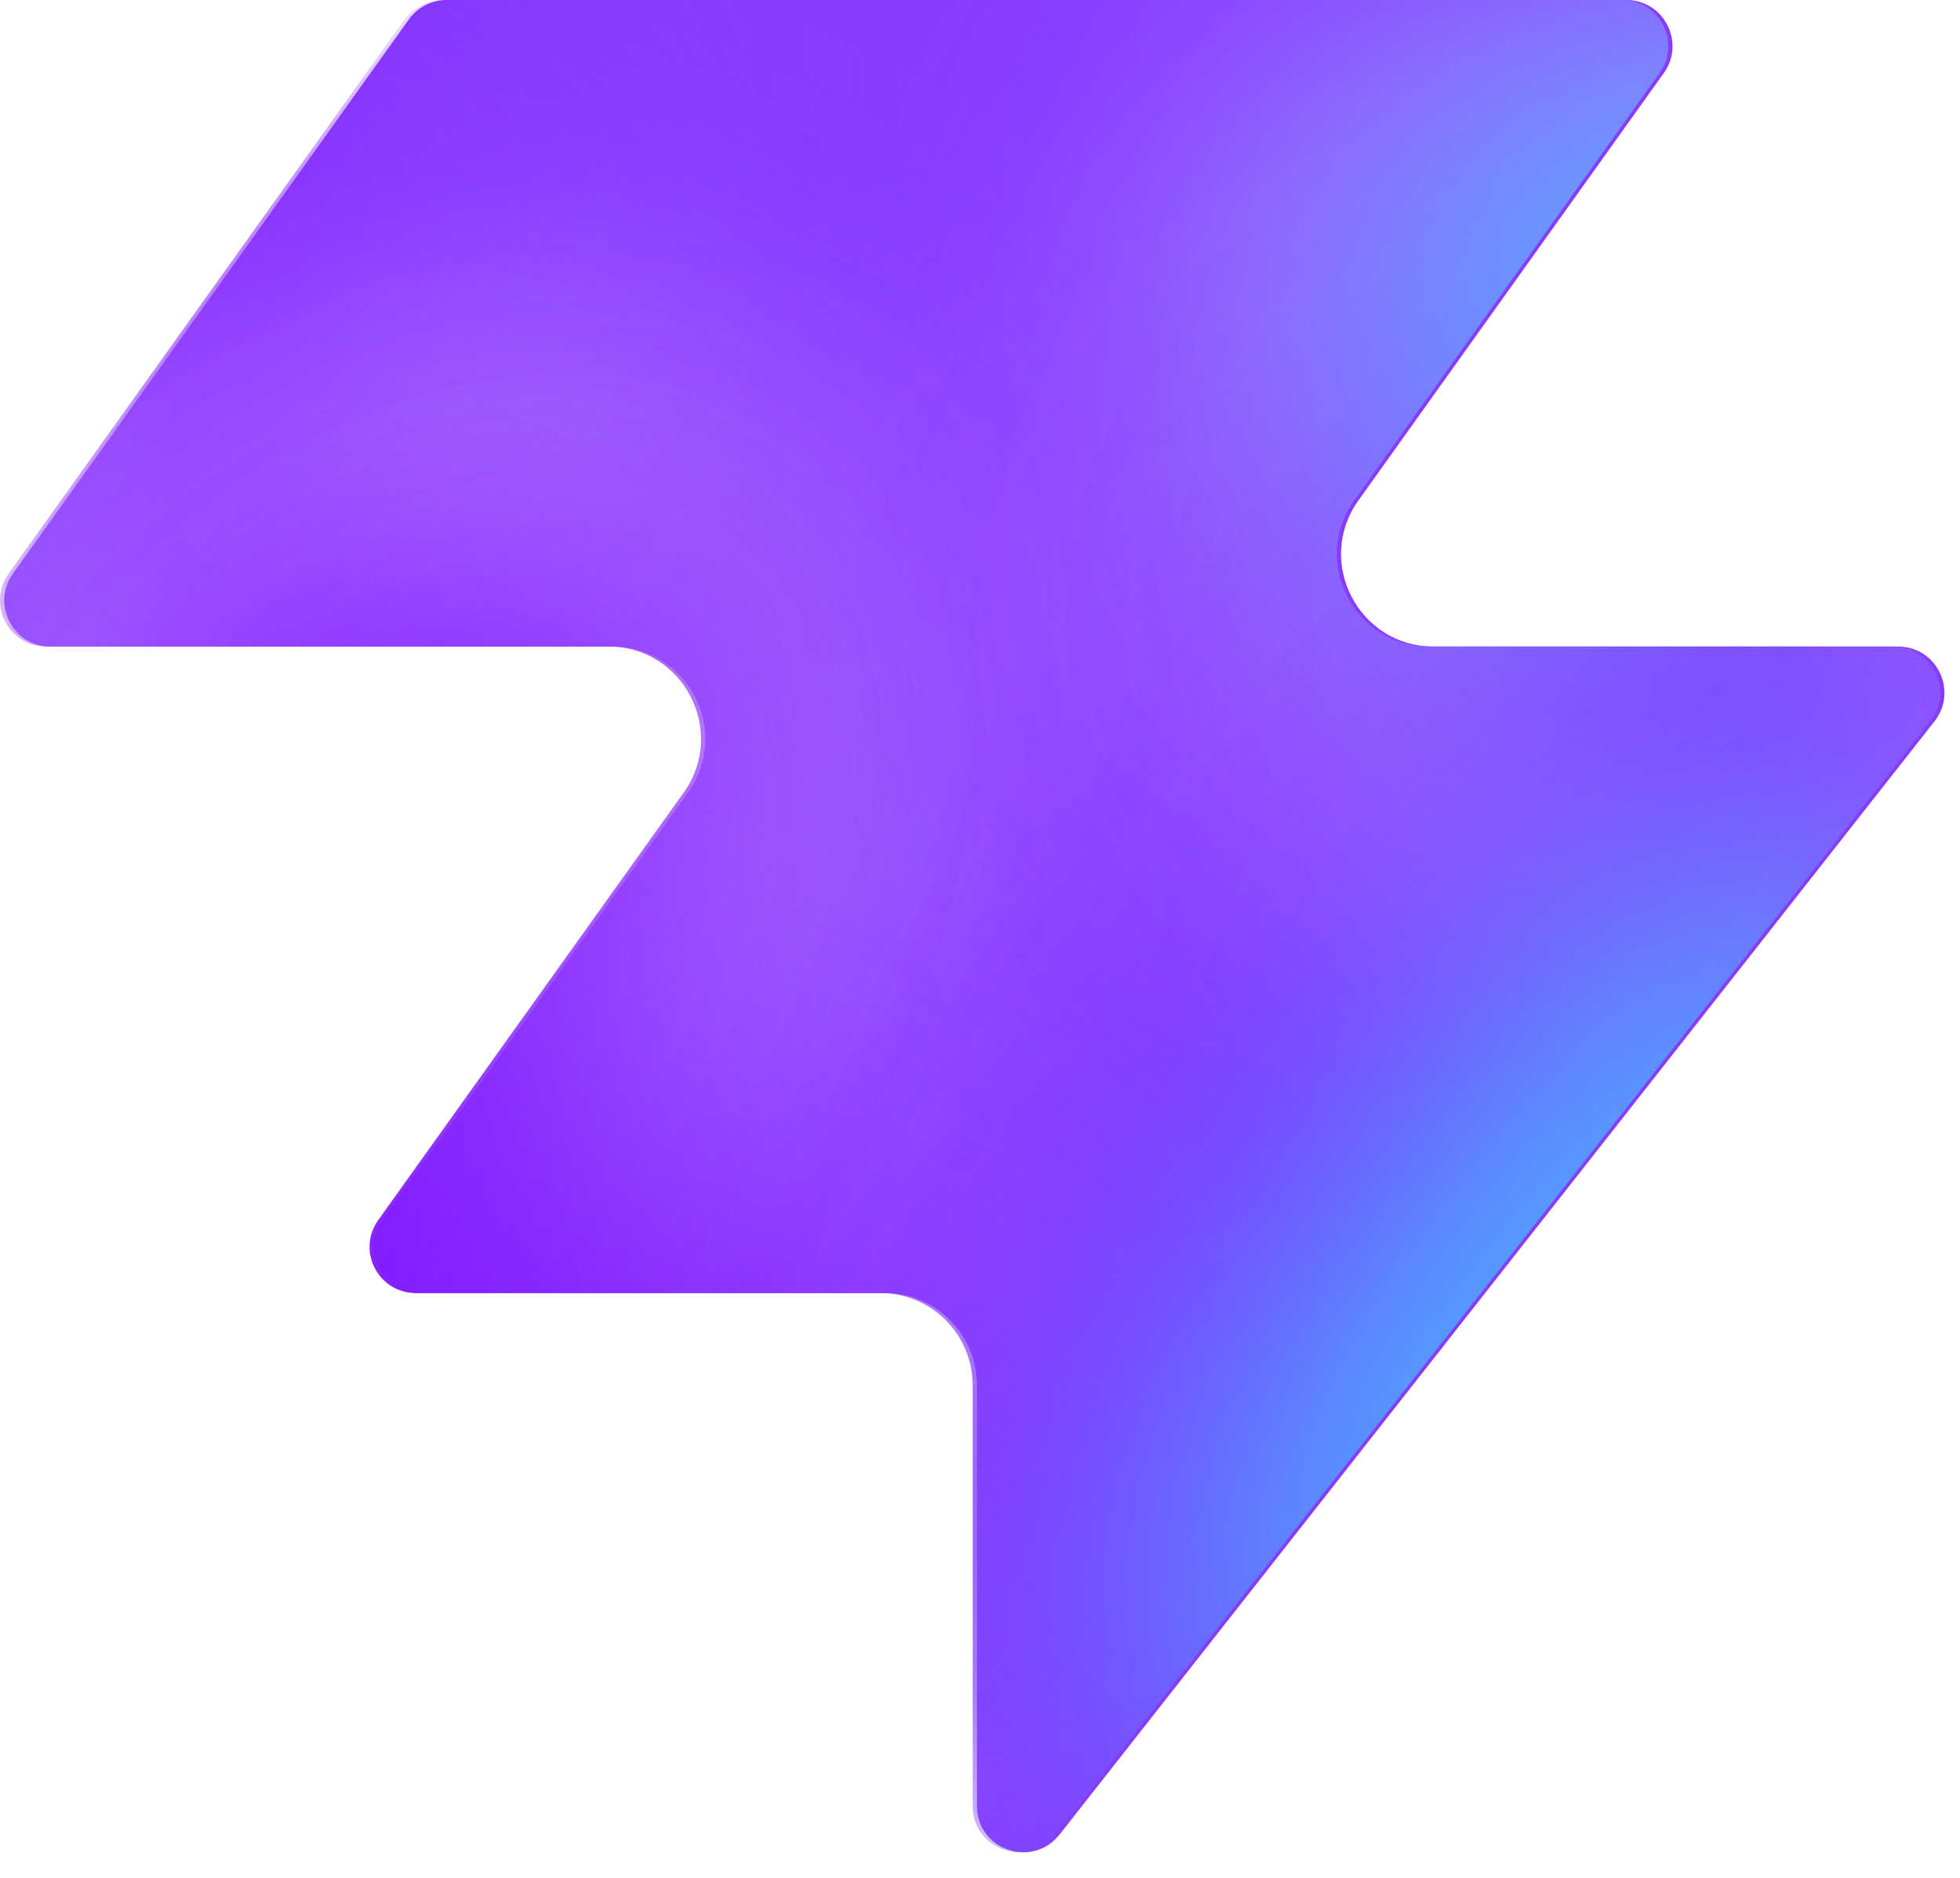
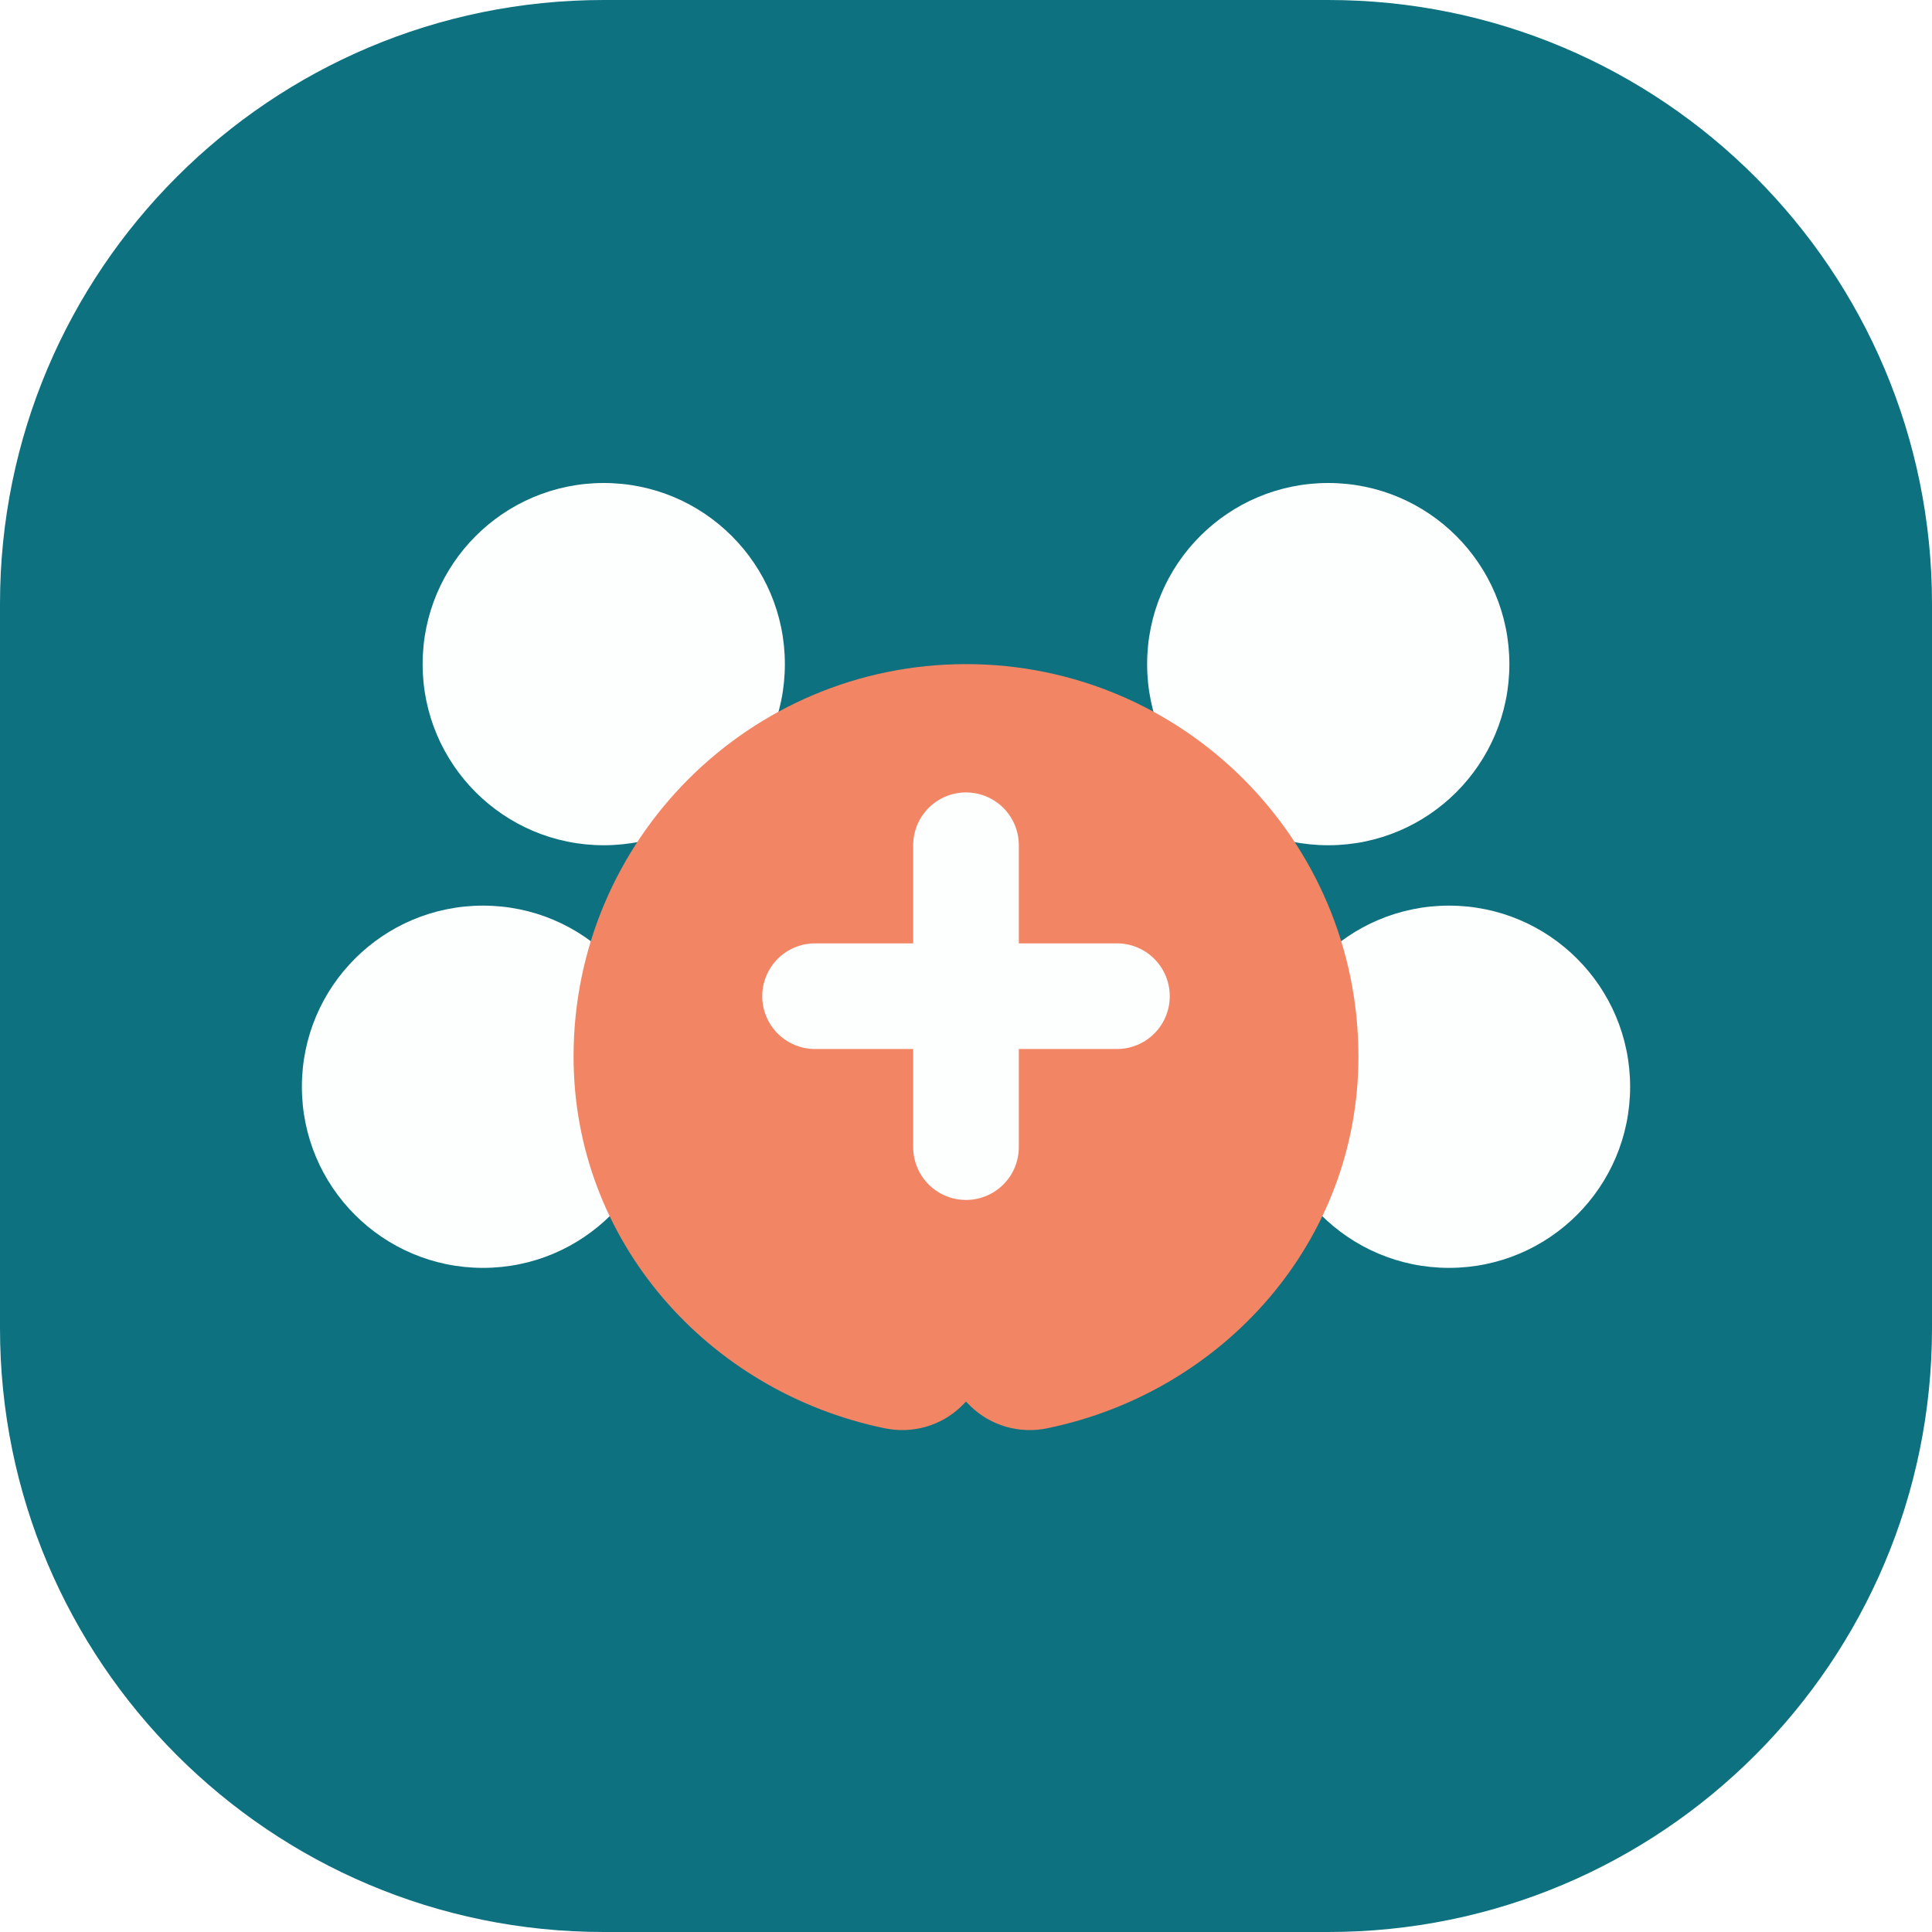
- <svg xmlns="http://www.w3.org/2000/svg" width="48" height="46" fill="none" viewBox="0 0 48 46">
-   <path fill="#863bff" d="M25.946 44.938c-.664.845-2.021.375-2.021-.698V33.937a2.26 2.26 0 0 0-2.262-2.262H10.287c-.92 0-1.456-1.04-.92-1.788l7.48-10.471c1.07-1.497 0-3.578-1.842-3.578H1.237c-.92 0-1.456-1.04-.92-1.788L10.013.474c.214-.297.556-.474.92-.474h28.894c.92 0 1.456 1.04.92 1.788l-7.48 10.471c-1.07 1.498 0 3.579 1.842 3.579h11.377c.943 0 1.473 1.088.89 1.83L25.947 44.94z" style="fill:#863bff;fill:color(display-p3 .525 .23 1);fill-opacity:1" />
-   <mask id="a" width="48" height="46" x="0" y="0" maskUnits="userSpaceOnUse" style="mask-type:alpha">
-     <path fill="#000" d="M25.842 44.938c-.664.844-2.021.375-2.021-.698V33.937a2.26 2.26 0 0 0-2.262-2.262H10.183c-.92 0-1.456-1.04-.92-1.788l7.48-10.471c1.07-1.498 0-3.579-1.842-3.579H1.133c-.92 0-1.456-1.04-.92-1.787L9.91.473c.214-.297.556-.474.92-.474h28.894c.92 0 1.456 1.04.92 1.788l-7.48 10.471c-1.07 1.498 0 3.578 1.842 3.578h11.377c.943 0 1.473 1.088.89 1.832L25.843 44.94z" style="fill:#000;fill-opacity:1" />
-   </mask>
-   <g mask="url(#a)">
-     <g filter="url(#b)">
-       <ellipse cx="5.508" cy="14.704" fill="#ede6ff" rx="5.508" ry="14.704" style="fill:#ede6ff;fill:color(display-p3 .927 .903 1);fill-opacity:1" transform="matrix(.00324 1 1 -.00324 -4.47 31.516)" />
-     </g>
-     <g filter="url(#c)">
-       <ellipse cx="10.399" cy="29.851" fill="#ede6ff" rx="10.399" ry="29.851" style="fill:#ede6ff;fill:color(display-p3 .927 .903 1);fill-opacity:1" transform="matrix(.00324 1 1 -.00324 -39.328 7.883)" />
-     </g>
-     <g filter="url(#d)">
-       <ellipse cx="5.508" cy="30.487" fill="#7e14ff" rx="5.508" ry="30.487" style="fill:#7e14ff;fill:color(display-p3 .492 .077 1);fill-opacity:1" transform="rotate(89.814 -25.913 -14.639)scale(1 -1)" />
-     </g>
-     <g filter="url(#e)">
-       <ellipse cx="5.508" cy="30.599" fill="#7e14ff" rx="5.508" ry="30.599" style="fill:#7e14ff;fill:color(display-p3 .492 .077 1);fill-opacity:1" transform="rotate(89.814 -32.644 -3.334)scale(1 -1)" />
-     </g>
-     <g filter="url(#f)">
-       <ellipse cx="5.508" cy="30.599" fill="#7e14ff" rx="5.508" ry="30.599" style="fill:#7e14ff;fill:color(display-p3 .492 .077 1);fill-opacity:1" transform="matrix(.00324 1 1 -.00324 -34.34 30.47)" />
-     </g>
-     <g filter="url(#g)">
-       <ellipse cx="14.072" cy="22.078" fill="#ede6ff" rx="14.072" ry="22.078" style="fill:#ede6ff;fill:color(display-p3 .927 .903 1);fill-opacity:1" transform="rotate(93.35 24.506 48.493)scale(-1 1)" />
-     </g>
-     <g filter="url(#h)">
-       <ellipse cx="3.47" cy="21.501" fill="#7e14ff" rx="3.47" ry="21.501" style="fill:#7e14ff;fill:color(display-p3 .492 .077 1);fill-opacity:1" transform="rotate(89.009 28.708 47.59)scale(-1 1)" />
-     </g>
-     <g filter="url(#i)">
-       <ellipse cx="3.47" cy="21.501" fill="#7e14ff" rx="3.47" ry="21.501" style="fill:#7e14ff;fill:color(display-p3 .492 .077 1);fill-opacity:1" transform="rotate(89.009 28.708 47.59)scale(-1 1)" />
-     </g>
-     <g filter="url(#j)">
-       <ellipse cx=".387" cy="8.972" fill="#7e14ff" rx="4.407" ry="29.108" style="fill:#7e14ff;fill:color(display-p3 .492 .077 1);fill-opacity:1" transform="rotate(39.51 .387 8.972)" />
-     </g>
-     <g filter="url(#k)">
-       <ellipse cx="47.523" cy="-6.092" fill="#7e14ff" rx="4.407" ry="29.108" style="fill:#7e14ff;fill:color(display-p3 .492 .077 1);fill-opacity:1" transform="rotate(37.892 47.523 -6.092)" />
-     </g>
-     <g filter="url(#l)">
-       <ellipse cx="41.412" cy="6.333" fill="#47bfff" rx="5.971" ry="9.665" style="fill:#47bfff;fill:color(display-p3 .28 .748 1);fill-opacity:1" transform="rotate(37.892 41.412 6.333)" />
-     </g>
-     <g filter="url(#m)">
-       <ellipse cx="-1.879" cy="38.332" fill="#7e14ff" rx="4.407" ry="29.108" style="fill:#7e14ff;fill:color(display-p3 .492 .077 1);fill-opacity:1" transform="rotate(37.892 -1.88 38.332)" />
-     </g>
-     <g filter="url(#n)">
-       <ellipse cx="-1.879" cy="38.332" fill="#7e14ff" rx="4.407" ry="29.108" style="fill:#7e14ff;fill:color(display-p3 .492 .077 1);fill-opacity:1" transform="rotate(37.892 -1.88 38.332)" />
-     </g>
-     <g filter="url(#o)">
-       <ellipse cx="35.651" cy="29.907" fill="#7e14ff" rx="4.407" ry="29.108" style="fill:#7e14ff;fill:color(display-p3 .492 .077 1);fill-opacity:1" transform="rotate(37.892 35.651 29.907)" />
-     </g>
-     <g filter="url(#p)">
-       <ellipse cx="38.418" cy="32.4" fill="#47bfff" rx="5.971" ry="15.297" style="fill:#47bfff;fill:color(display-p3 .28 .748 1);fill-opacity:1" transform="rotate(37.892 38.418 32.4)" />
-     </g>
-   </g>
-   <defs>
-     <filter id="b" width="60.045" height="41.654" x="-19.77" y="16.149" color-interpolation-filters="sRGB" filterUnits="userSpaceOnUse">
-       <feFlood flood-opacity="0" result="BackgroundImageFix" />
-       <feBlend in="SourceGraphic" in2="BackgroundImageFix" result="shape" />
-       <feGaussianBlur result="effect1_foregroundBlur_2002_17158" stdDeviation="7.659" />
-     </filter>
-     <filter id="c" width="90.34" height="51.437" x="-54.613" y="-7.533" color-interpolation-filters="sRGB" filterUnits="userSpaceOnUse">
-       <feFlood flood-opacity="0" result="BackgroundImageFix" />
-       <feBlend in="SourceGraphic" in2="BackgroundImageFix" result="shape" />
-       <feGaussianBlur result="effect1_foregroundBlur_2002_17158" stdDeviation="7.659" />
-     </filter>
-     <filter id="d" width="79.355" height="29.4" x="-49.64" y="2.03" color-interpolation-filters="sRGB" filterUnits="userSpaceOnUse">
-       <feFlood flood-opacity="0" result="BackgroundImageFix" />
-       <feBlend in="SourceGraphic" in2="BackgroundImageFix" result="shape" />
-       <feGaussianBlur result="effect1_foregroundBlur_2002_17158" stdDeviation="4.596" />
-     </filter>
-     <filter id="e" width="79.579" height="29.4" x="-45.045" y="20.029" color-interpolation-filters="sRGB" filterUnits="userSpaceOnUse">
-       <feFlood flood-opacity="0" result="BackgroundImageFix" />
-       <feBlend in="SourceGraphic" in2="BackgroundImageFix" result="shape" />
-       <feGaussianBlur result="effect1_foregroundBlur_2002_17158" stdDeviation="4.596" />
-     </filter>
-     <filter id="f" width="79.579" height="29.4" x="-43.513" y="21.178" color-interpolation-filters="sRGB" filterUnits="userSpaceOnUse">
-       <feFlood flood-opacity="0" result="BackgroundImageFix" />
-       <feBlend in="SourceGraphic" in2="BackgroundImageFix" result="shape" />
-       <feGaussianBlur result="effect1_foregroundBlur_2002_17158" stdDeviation="4.596" />
-     </filter>
-     <filter id="g" width="74.749" height="58.852" x="15.756" y="-17.901" color-interpolation-filters="sRGB" filterUnits="userSpaceOnUse">
-       <feFlood flood-opacity="0" result="BackgroundImageFix" />
-       <feBlend in="SourceGraphic" in2="BackgroundImageFix" result="shape" />
-       <feGaussianBlur result="effect1_foregroundBlur_2002_17158" stdDeviation="7.659" />
-     </filter>
-     <filter id="h" width="61.377" height="25.362" x="23.548" y="2.284" color-interpolation-filters="sRGB" filterUnits="userSpaceOnUse">
-       <feFlood flood-opacity="0" result="BackgroundImageFix" />
-       <feBlend in="SourceGraphic" in2="BackgroundImageFix" result="shape" />
-       <feGaussianBlur result="effect1_foregroundBlur_2002_17158" stdDeviation="4.596" />
-     </filter>
-     <filter id="i" width="61.377" height="25.362" x="23.548" y="2.284" color-interpolation-filters="sRGB" filterUnits="userSpaceOnUse">
-       <feFlood flood-opacity="0" result="BackgroundImageFix" />
-       <feBlend in="SourceGraphic" in2="BackgroundImageFix" result="shape" />
-       <feGaussianBlur result="effect1_foregroundBlur_2002_17158" stdDeviation="4.596" />
-     </filter>
-     <filter id="j" width="56.045" height="63.649" x="-27.636" y="-22.853" color-interpolation-filters="sRGB" filterUnits="userSpaceOnUse">
-       <feFlood flood-opacity="0" result="BackgroundImageFix" />
-       <feBlend in="SourceGraphic" in2="BackgroundImageFix" result="shape" />
-       <feGaussianBlur result="effect1_foregroundBlur_2002_17158" stdDeviation="4.596" />
-     </filter>
-     <filter id="k" width="54.814" height="64.646" x="20.116" y="-38.415" color-interpolation-filters="sRGB" filterUnits="userSpaceOnUse">
-       <feFlood flood-opacity="0" result="BackgroundImageFix" />
-       <feBlend in="SourceGraphic" in2="BackgroundImageFix" result="shape" />
-       <feGaussianBlur result="effect1_foregroundBlur_2002_17158" stdDeviation="4.596" />
-     </filter>
-     <filter id="l" width="33.541" height="35.313" x="24.641" y="-11.323" color-interpolation-filters="sRGB" filterUnits="userSpaceOnUse">
-       <feFlood flood-opacity="0" result="BackgroundImageFix" />
-       <feBlend in="SourceGraphic" in2="BackgroundImageFix" result="shape" />
-       <feGaussianBlur result="effect1_foregroundBlur_2002_17158" stdDeviation="4.596" />
-     </filter>
-     <filter id="m" width="54.814" height="64.646" x="-29.286" y="6.009" color-interpolation-filters="sRGB" filterUnits="userSpaceOnUse">
-       <feFlood flood-opacity="0" result="BackgroundImageFix" />
-       <feBlend in="SourceGraphic" in2="BackgroundImageFix" result="shape" />
-       <feGaussianBlur result="effect1_foregroundBlur_2002_17158" stdDeviation="4.596" />
-     </filter>
-     <filter id="n" width="54.814" height="64.646" x="-29.286" y="6.009" color-interpolation-filters="sRGB" filterUnits="userSpaceOnUse">
-       <feFlood flood-opacity="0" result="BackgroundImageFix" />
-       <feBlend in="SourceGraphic" in2="BackgroundImageFix" result="shape" />
-       <feGaussianBlur result="effect1_foregroundBlur_2002_17158" stdDeviation="4.596" />
-     </filter>
-     <filter id="o" width="54.814" height="64.646" x="8.244" y="-2.416" color-interpolation-filters="sRGB" filterUnits="userSpaceOnUse">
-       <feFlood flood-opacity="0" result="BackgroundImageFix" />
-       <feBlend in="SourceGraphic" in2="BackgroundImageFix" result="shape" />
-       <feGaussianBlur result="effect1_foregroundBlur_2002_17158" stdDeviation="4.596" />
-     </filter>
-     <filter id="p" width="39.409" height="43.623" x="18.713" y="10.588" color-interpolation-filters="sRGB" filterUnits="userSpaceOnUse">
-       <feFlood flood-opacity="0" result="BackgroundImageFix" />
-       <feBlend in="SourceGraphic" in2="BackgroundImageFix" result="shape" />
-       <feGaussianBlur result="effect1_foregroundBlur_2002_17158" stdDeviation="4.596" />
-     </filter>
-   </defs>
+ <svg xmlns="http://www.w3.org/2000/svg" viewBox="0 0 64 64" fill="none">
+   <rect width="64" height="64" rx="20" fill="#0D7180" />
+   <circle cx="20" cy="22" r="6" fill="#FDFEFE" />
+   <circle cx="44" cy="22" r="6" fill="#FDFEFE" />
+   <circle cx="16" cy="36" r="6" fill="#FDFEFE" />
+   <circle cx="48" cy="36" r="6" fill="#FDFEFE" />
+   <path d="M32 22C24.82 22 19 27.82 19 35c0 6.12 4.46 11.1 10.29 12.31.93.2 1.89-.08 2.55-.72L32 46.43l.16.16c.66.64 1.62.92 2.55.72C40.54 46.1 45 41.12 45 35c0-7.18-5.82-13-13-13Z" fill="#F28564" />
+   <path d="M32 28v10M27 33h10" stroke="#FDFEFE" stroke-linecap="round" stroke-width="3.5" />
</svg>
